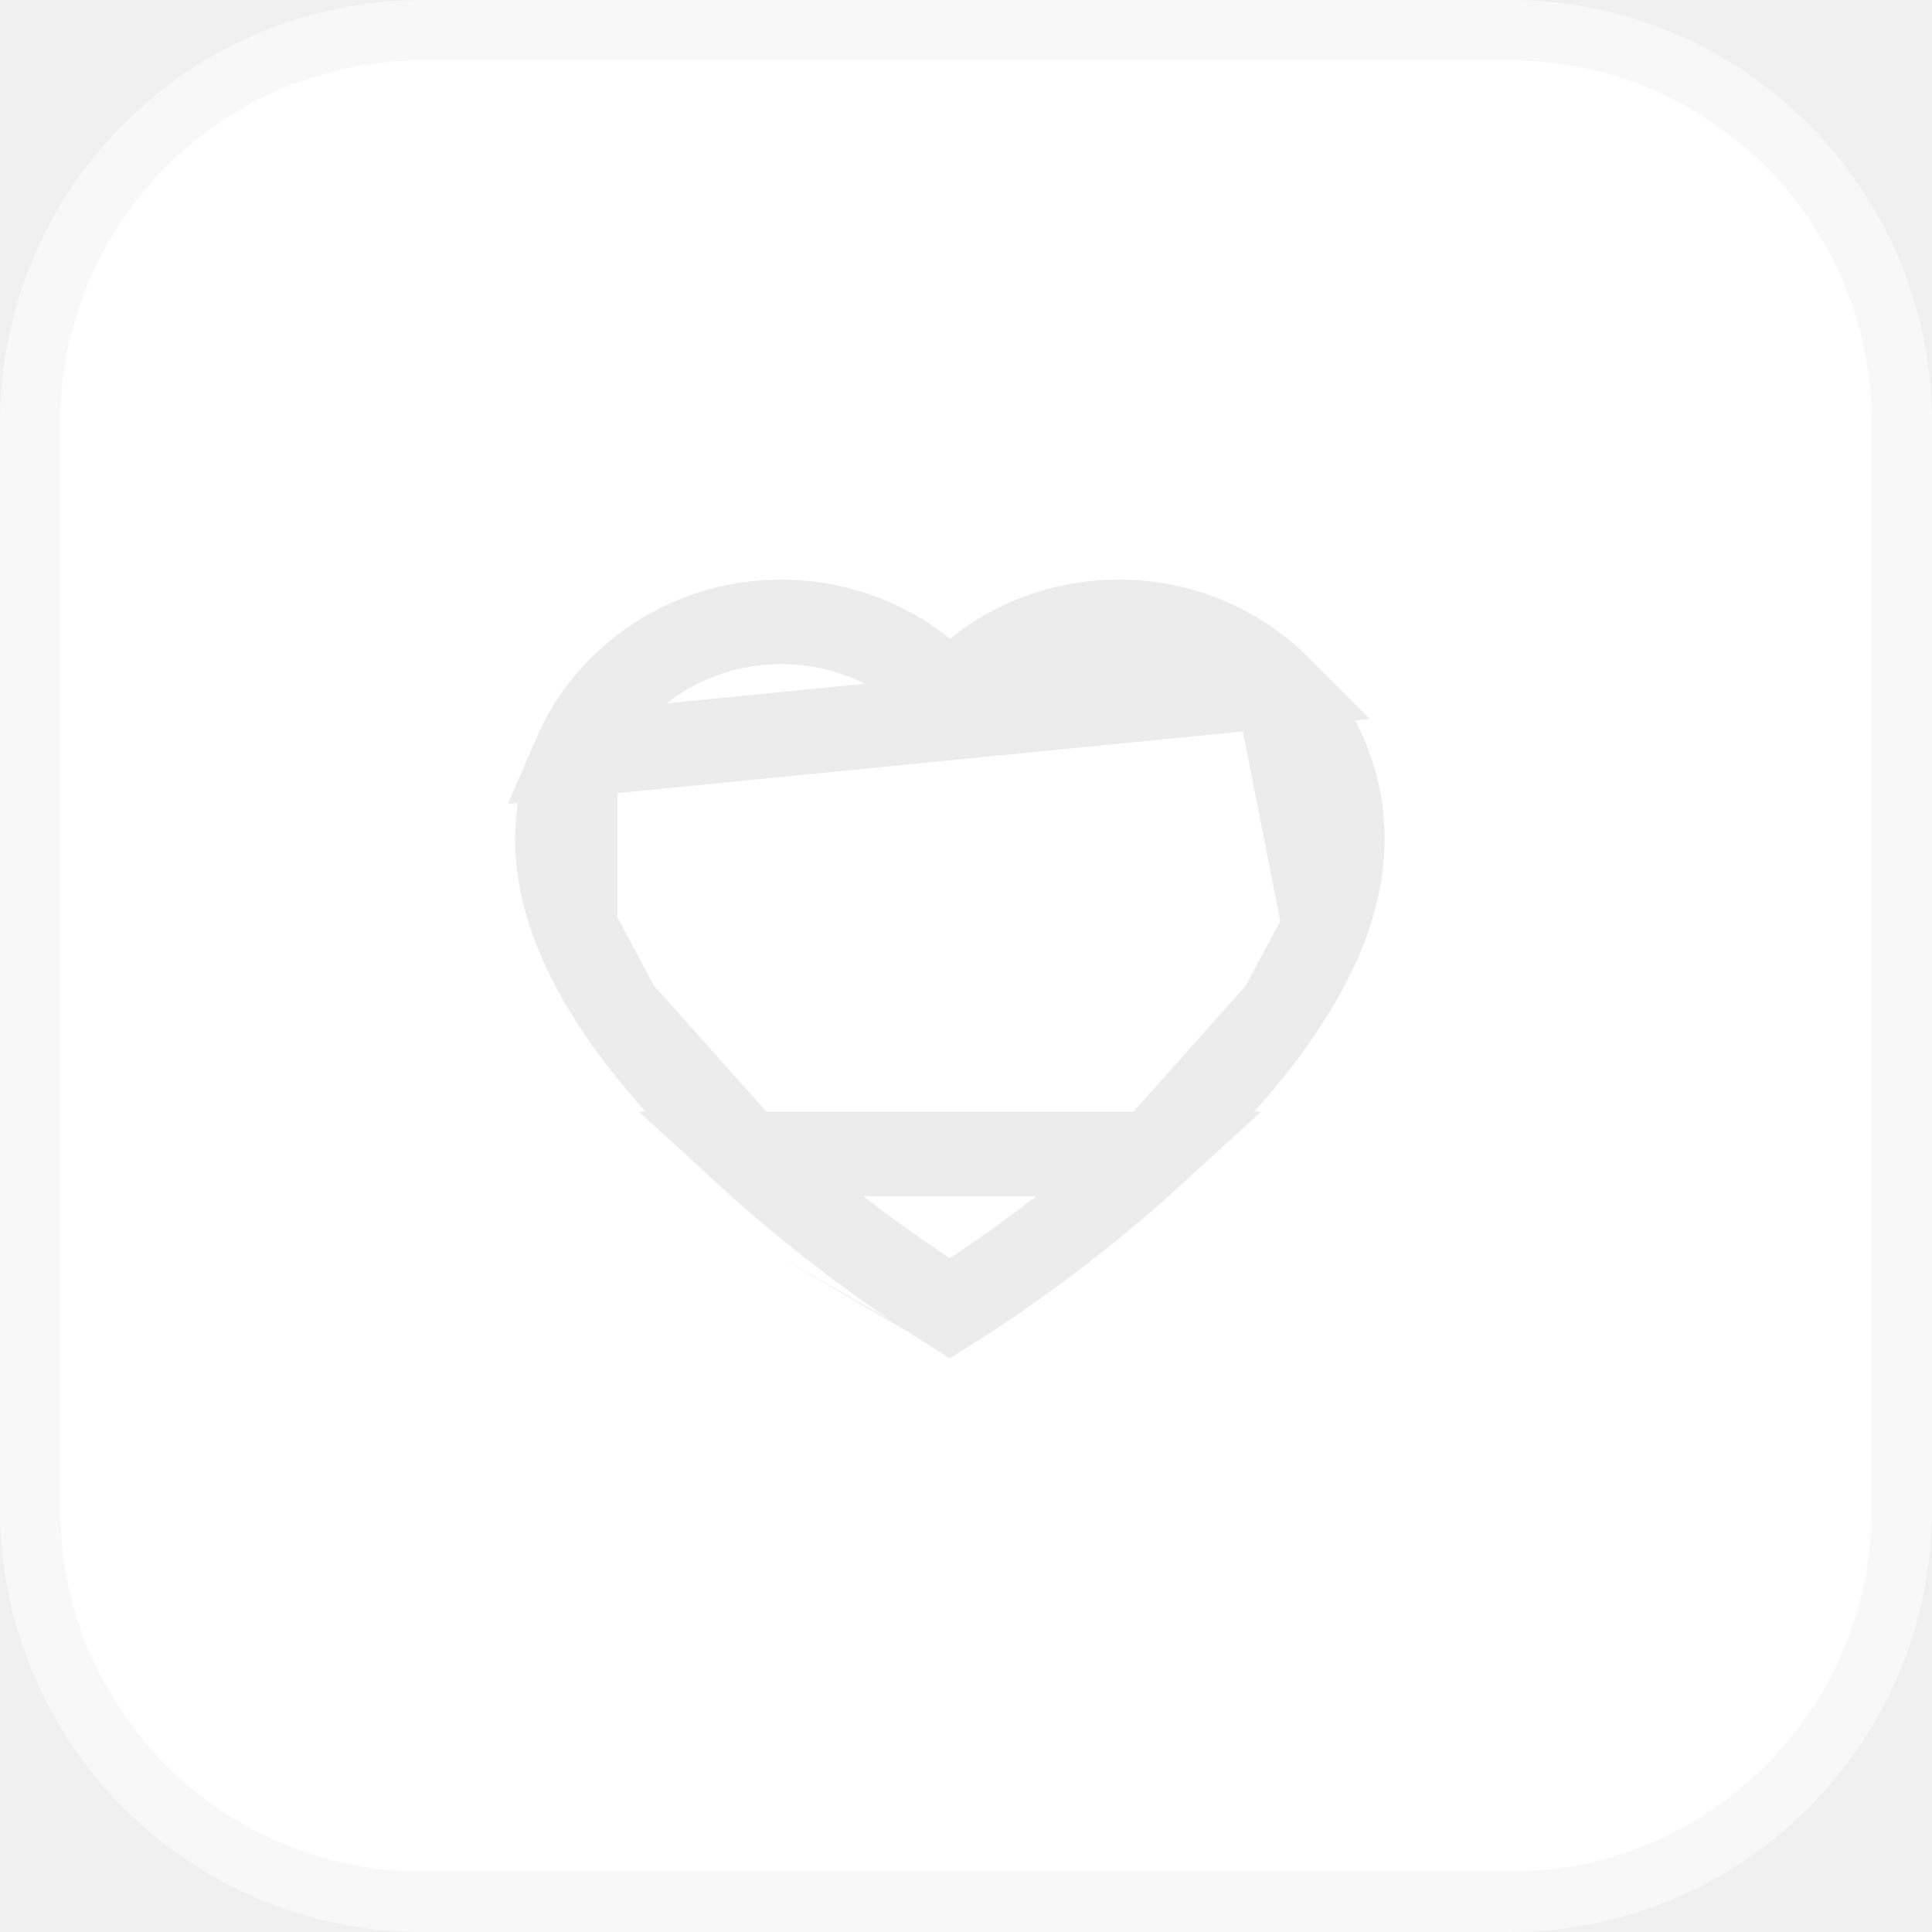
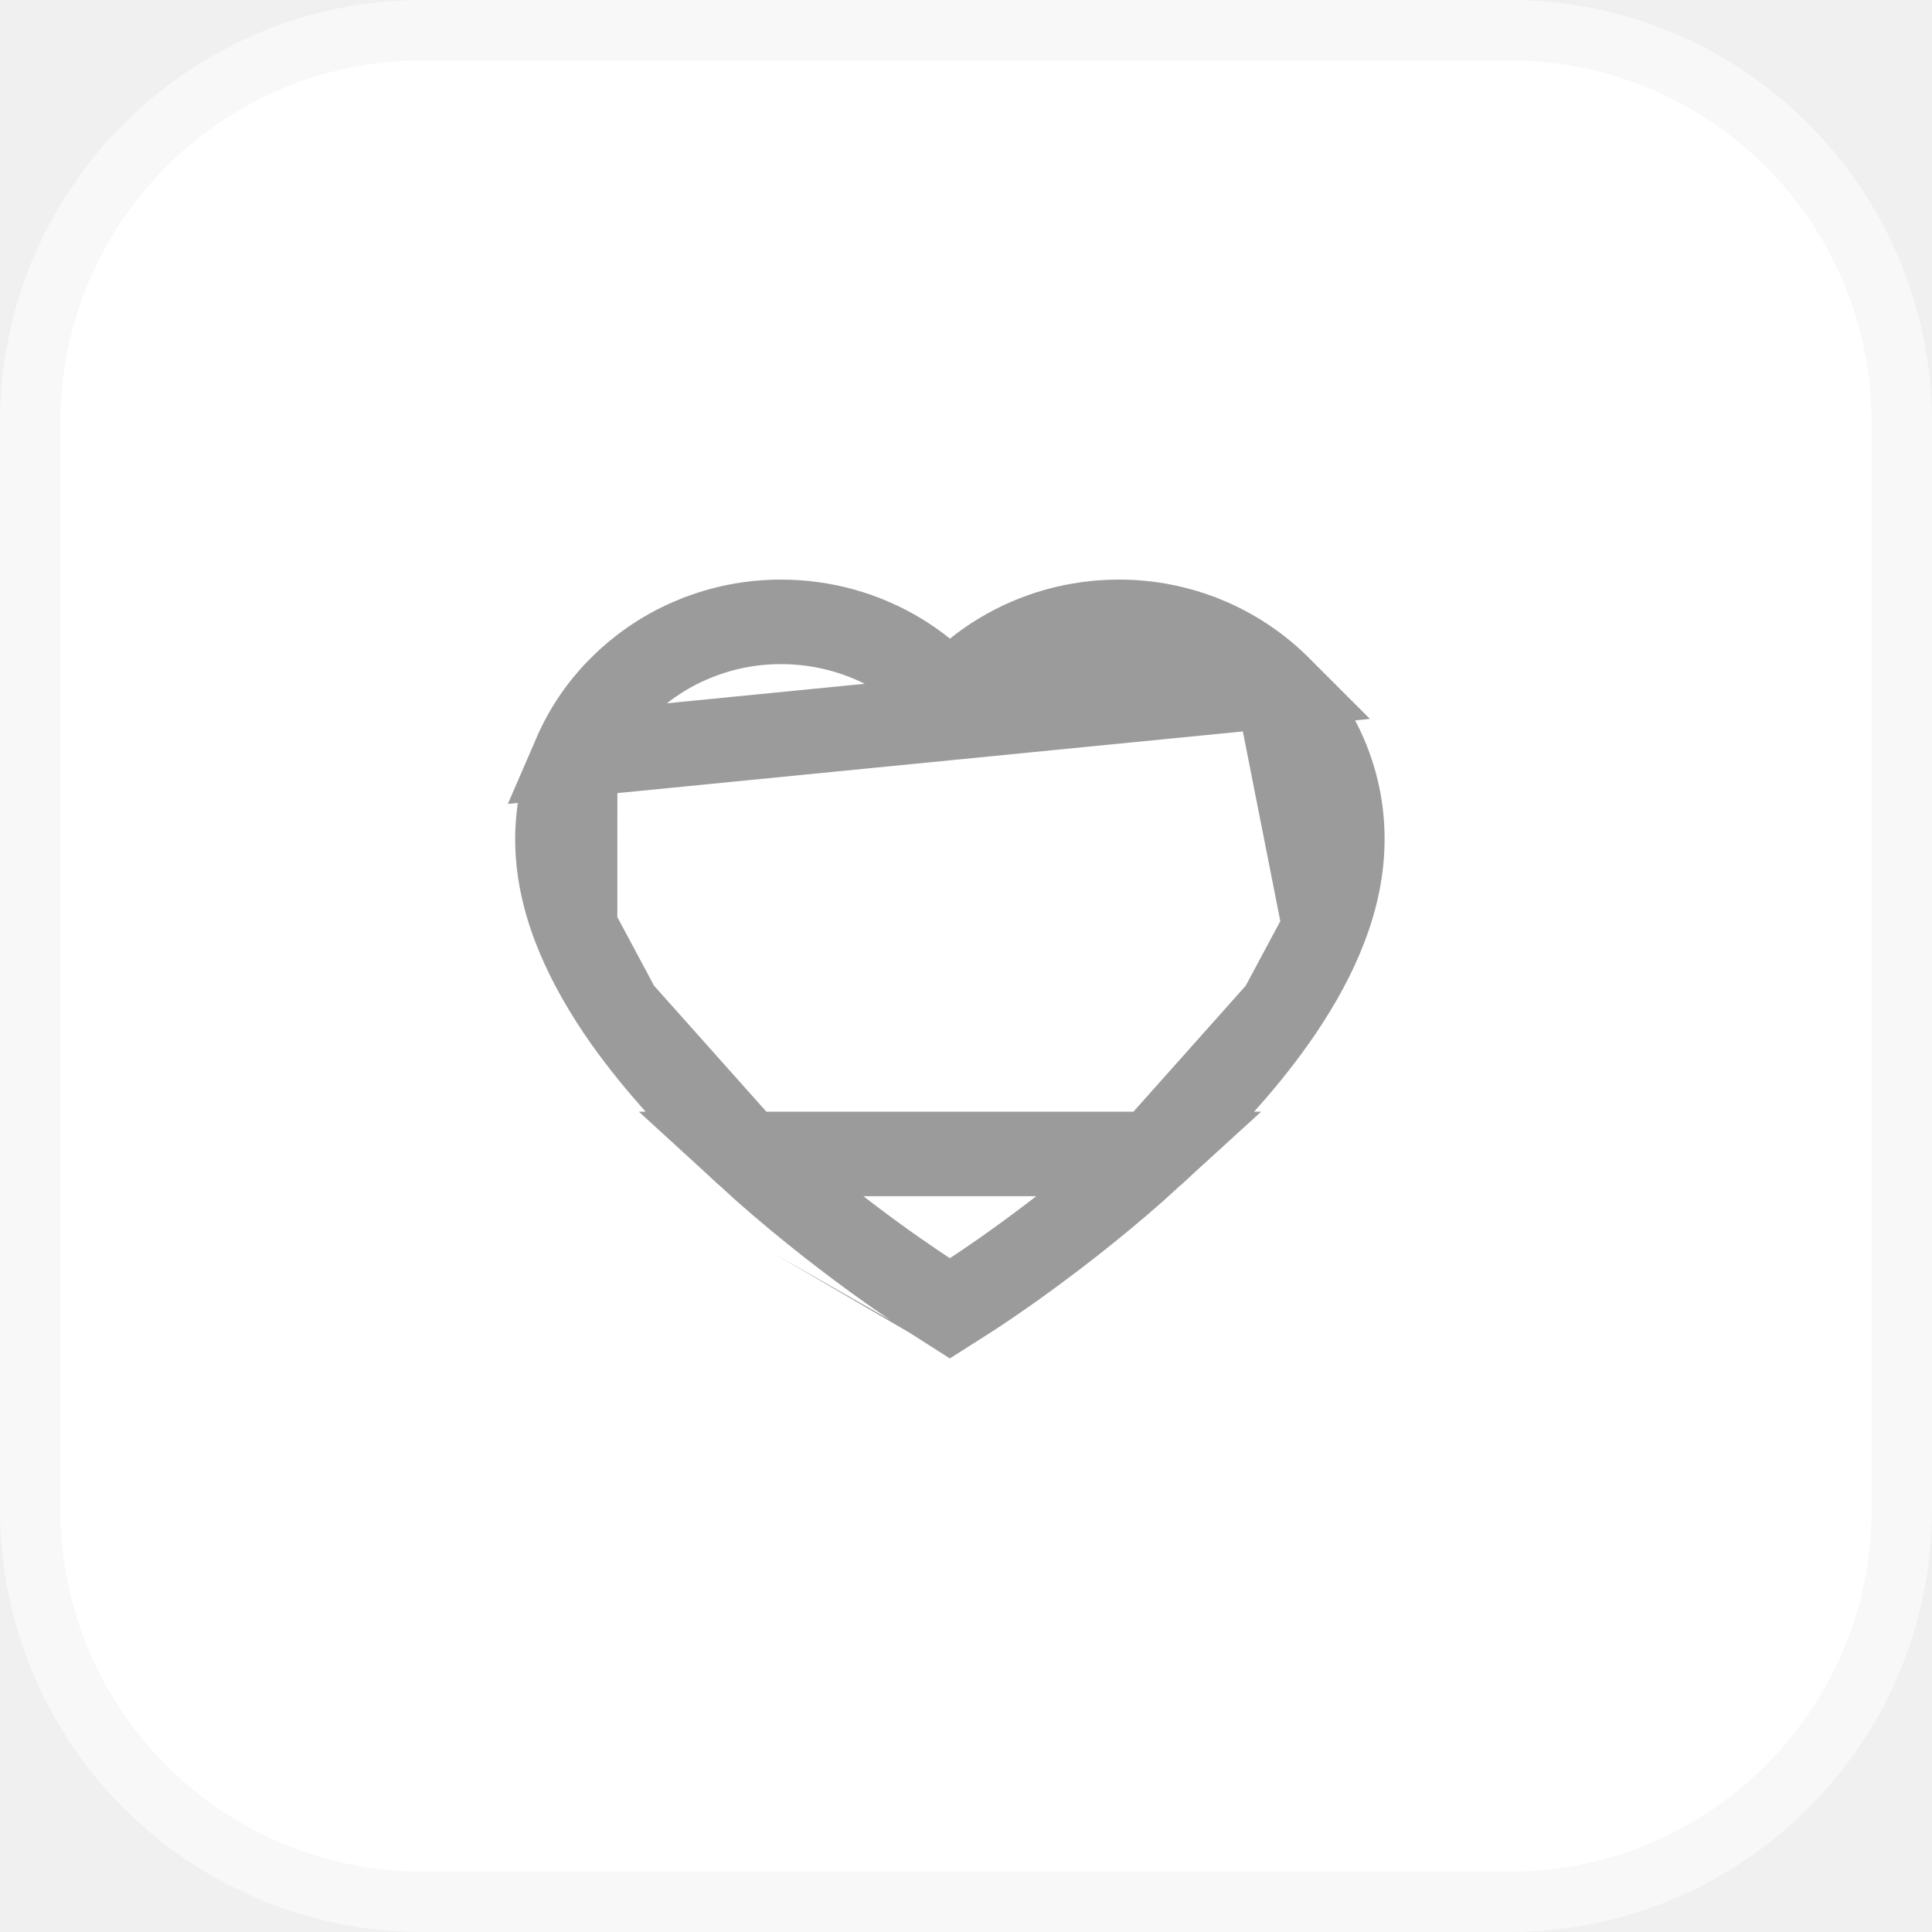
<svg xmlns="http://www.w3.org/2000/svg" width="32" height="32" viewBox="0 0 32 32" fill="none">
  <rect x="0.5" y="0.5" width="31" height="31" rx="6.5" fill="white" stroke="#F8F8F8" />
-   <path d="M21.149 11.356L21.148 11.355C20.809 11.026 20.41 10.764 19.971 10.583L19.97 10.583C19.514 10.395 19.025 10.299 18.531 10.3L18.529 10.3C17.835 10.3 17.158 10.489 16.572 10.844L16.572 10.844C16.431 10.929 16.299 11.022 16.173 11.123L15.734 11.476L15.295 11.123C15.17 11.022 15.037 10.929 14.897 10.844L14.897 10.844C14.31 10.489 13.634 10.3 12.939 10.3C12.437 10.3 11.955 10.395 11.499 10.583L11.498 10.583C11.057 10.764 10.661 11.024 10.32 11.356L10.319 11.357L10.319 11.357C9.981 11.683 9.712 12.072 9.526 12.502L21.149 11.356ZM21.149 11.356C21.486 11.684 21.756 12.073 21.943 12.502C22.137 12.949 22.235 13.42 22.233 13.906V13.908C22.233 14.363 22.14 14.851 21.942 15.365L21.941 15.367M21.149 11.356L21.941 15.367M12.38 19.113L12.38 19.113C13.129 19.8 13.877 20.382 14.447 20.799C14.732 21.007 14.971 21.172 15.142 21.287C15.227 21.345 15.295 21.39 15.343 21.421C15.386 21.449 15.409 21.464 15.414 21.467C15.415 21.468 15.416 21.468 15.415 21.468L15.427 21.475L15.427 21.475L15.733 21.67L16.04 21.475L16.04 21.475C16.091 21.442 17.582 20.49 19.087 19.113H12.38ZM12.38 19.113C11.475 18.285 10.763 17.482 10.255 16.73M12.38 19.113L10.255 16.73M21.941 15.367C21.777 15.795 21.533 16.254 21.211 16.73M21.941 15.367L21.211 16.73M10.255 16.73C9.935 16.255 9.691 15.796 9.525 15.365L10.255 16.73ZM21.211 16.73C20.703 17.482 19.991 18.285 19.087 19.113L21.211 16.73ZM9.233 13.908C9.233 13.421 9.332 12.948 9.526 12.502L9.525 15.365C9.327 14.851 9.233 14.362 9.233 13.908Z" stroke="#ECECEC" stroke-width="1.4" />
+   <path d="M21.149 11.356L21.148 11.355C20.809 11.026 20.41 10.764 19.971 10.583L19.97 10.583C19.514 10.395 19.025 10.299 18.531 10.3L18.529 10.3C17.835 10.3 17.158 10.489 16.572 10.844L16.572 10.844C16.431 10.929 16.299 11.022 16.173 11.123L15.734 11.476L15.295 11.123C15.17 11.022 15.037 10.929 14.897 10.844L14.897 10.844C14.31 10.489 13.634 10.3 12.939 10.3C12.437 10.3 11.955 10.395 11.499 10.583L11.498 10.583C11.057 10.764 10.661 11.024 10.32 11.356L10.319 11.357L10.319 11.357C9.981 11.683 9.712 12.072 9.526 12.502L21.149 11.356ZM21.149 11.356C21.486 11.684 21.756 12.073 21.943 12.502C22.137 12.949 22.235 13.42 22.233 13.906V13.908C22.233 14.363 22.14 14.851 21.942 15.365L21.941 15.367M21.149 11.356L21.941 15.367M12.38 19.113L12.38 19.113C13.129 19.8 13.877 20.382 14.447 20.799C14.732 21.007 14.971 21.172 15.142 21.287C15.227 21.345 15.295 21.39 15.343 21.421C15.386 21.449 15.409 21.464 15.414 21.467C15.415 21.468 15.416 21.468 15.415 21.468L15.427 21.475L15.427 21.475L15.733 21.67L16.04 21.475L16.04 21.475C16.091 21.442 17.582 20.49 19.087 19.113H12.38ZM12.38 19.113C11.475 18.285 10.763 17.482 10.255 16.73M12.38 19.113L10.255 16.73M21.941 15.367C21.777 15.795 21.533 16.254 21.211 16.73M21.941 15.367L21.211 16.73M10.255 16.73C9.935 16.255 9.691 15.796 9.525 15.365L10.255 16.73ZM21.211 16.73C20.703 17.482 19.991 18.285 19.087 19.113L21.211 16.73ZM9.233 13.908C9.233 13.421 9.332 12.948 9.526 12.502L9.525 15.365C9.327 14.851 9.233 14.362 9.233 13.908Z" stroke="#9B9B9B" stroke-width="1.4" />
</svg>
